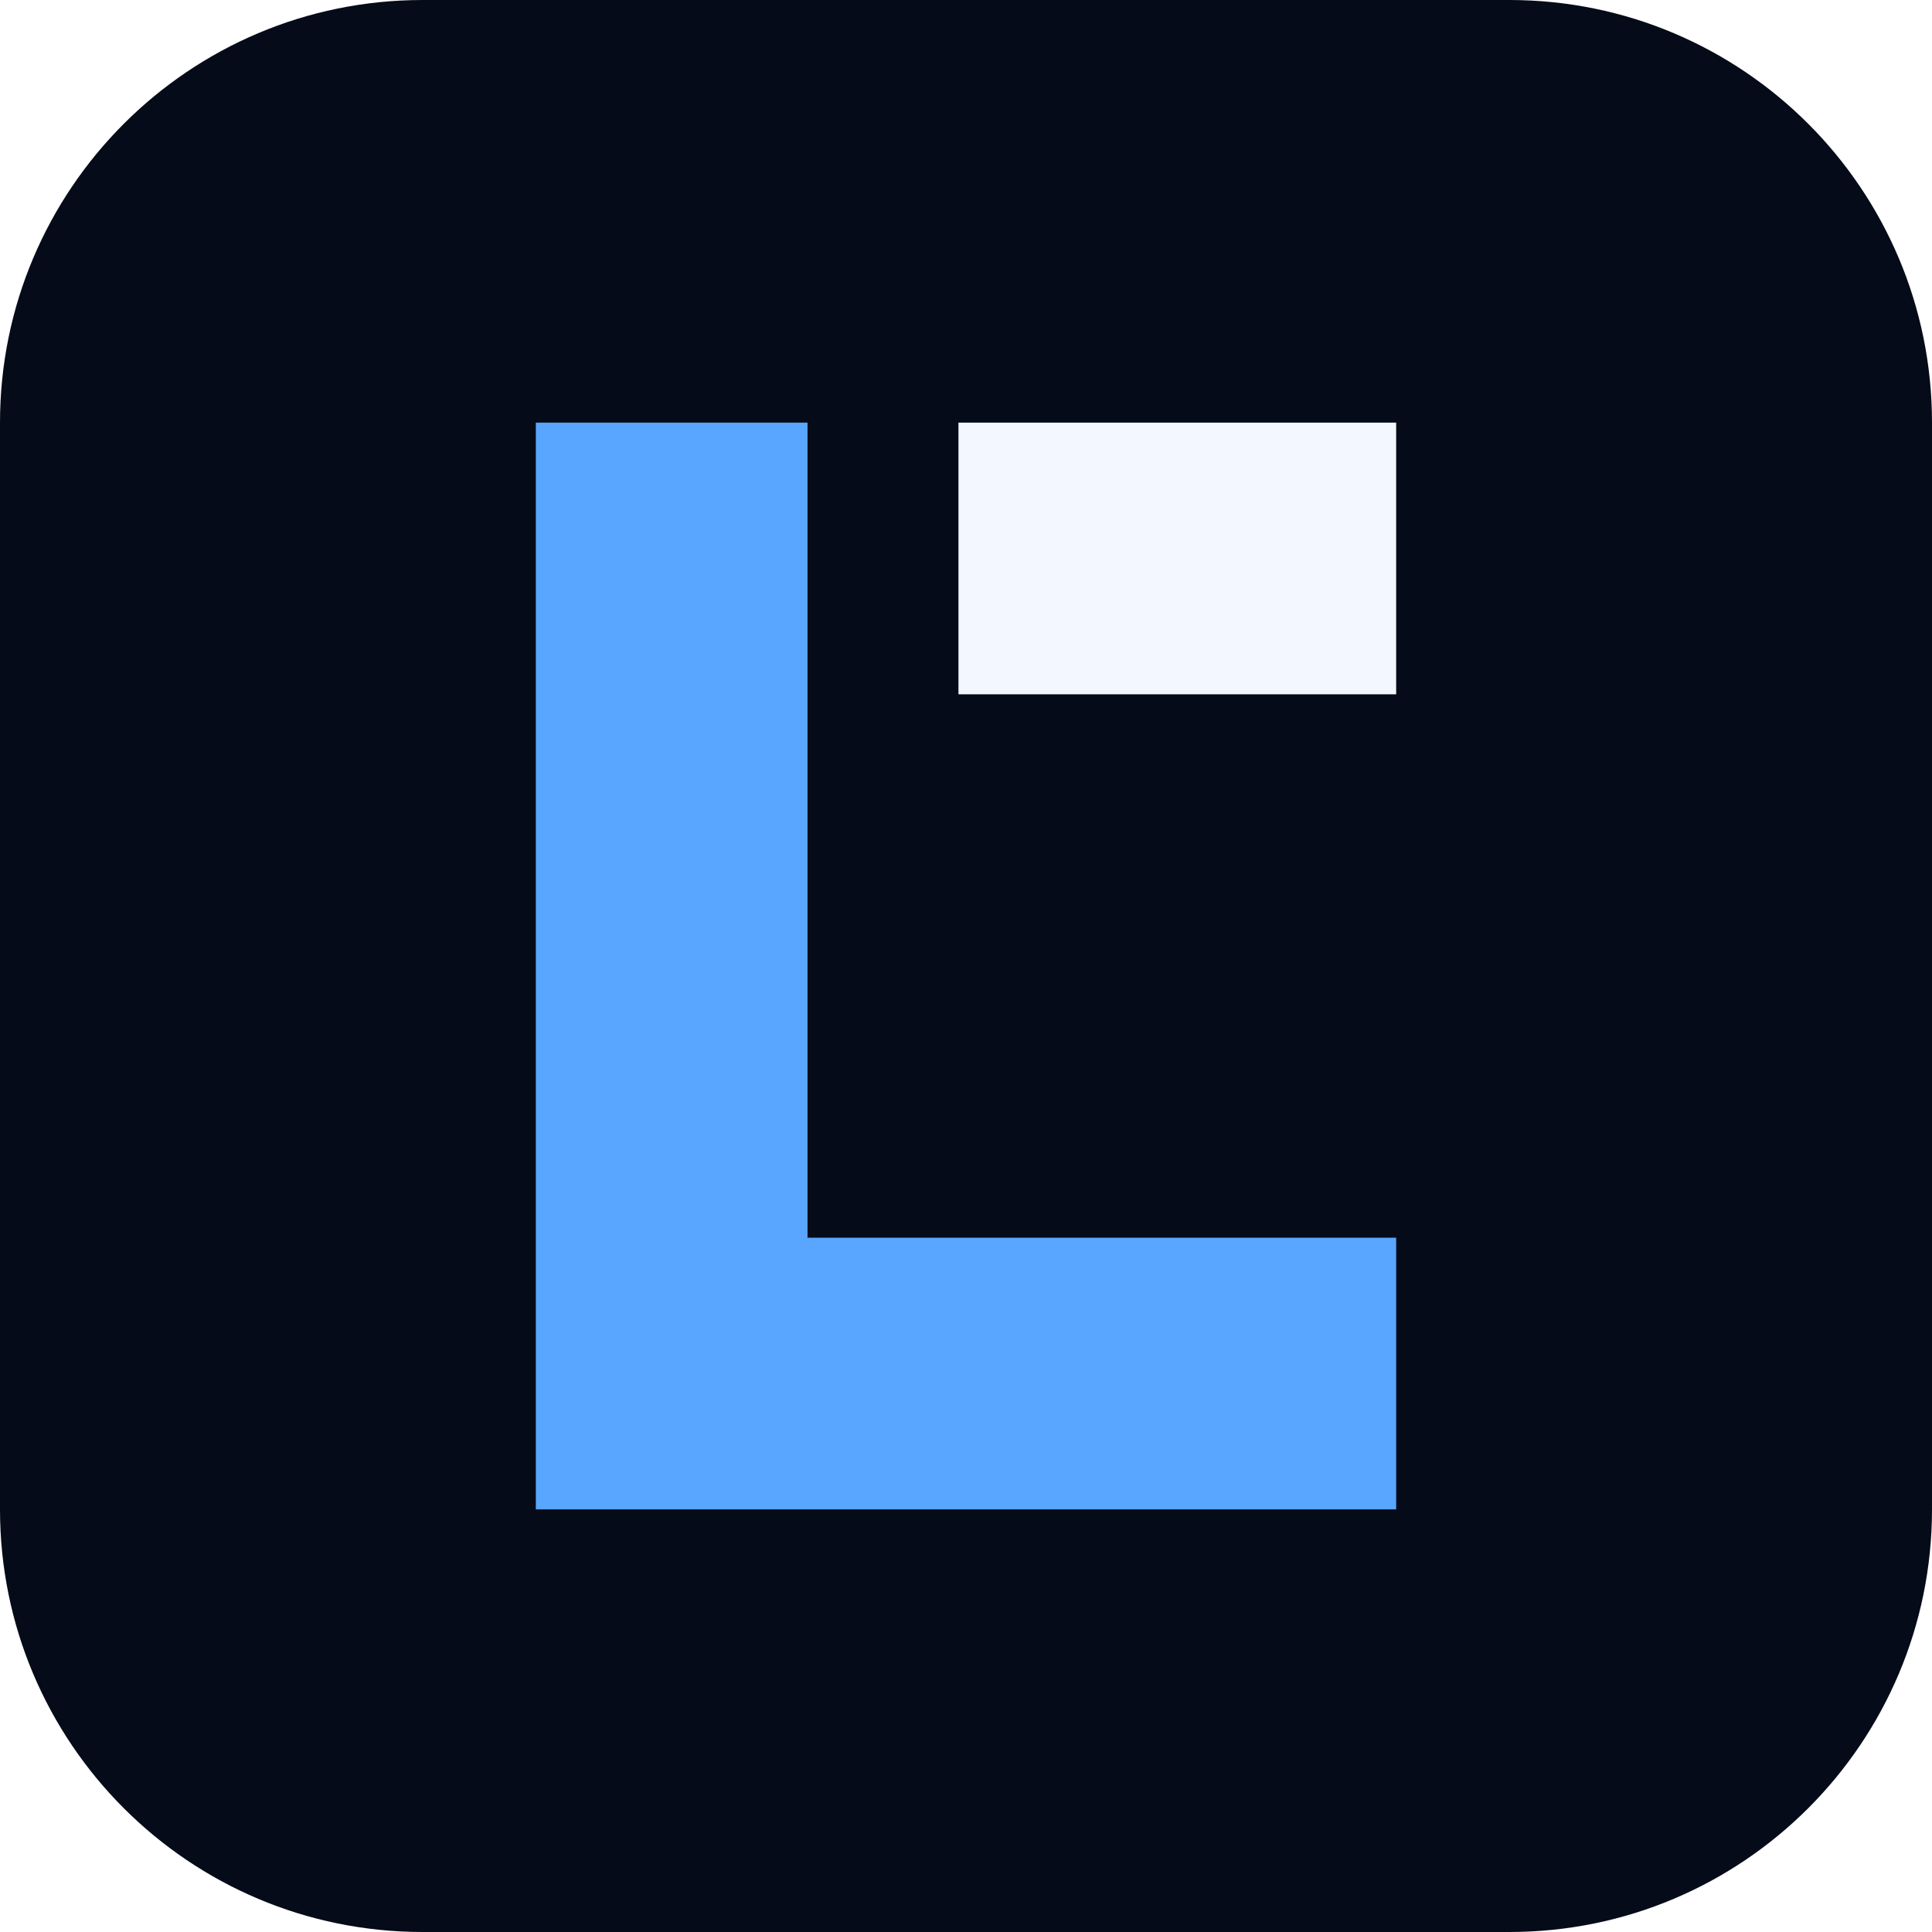
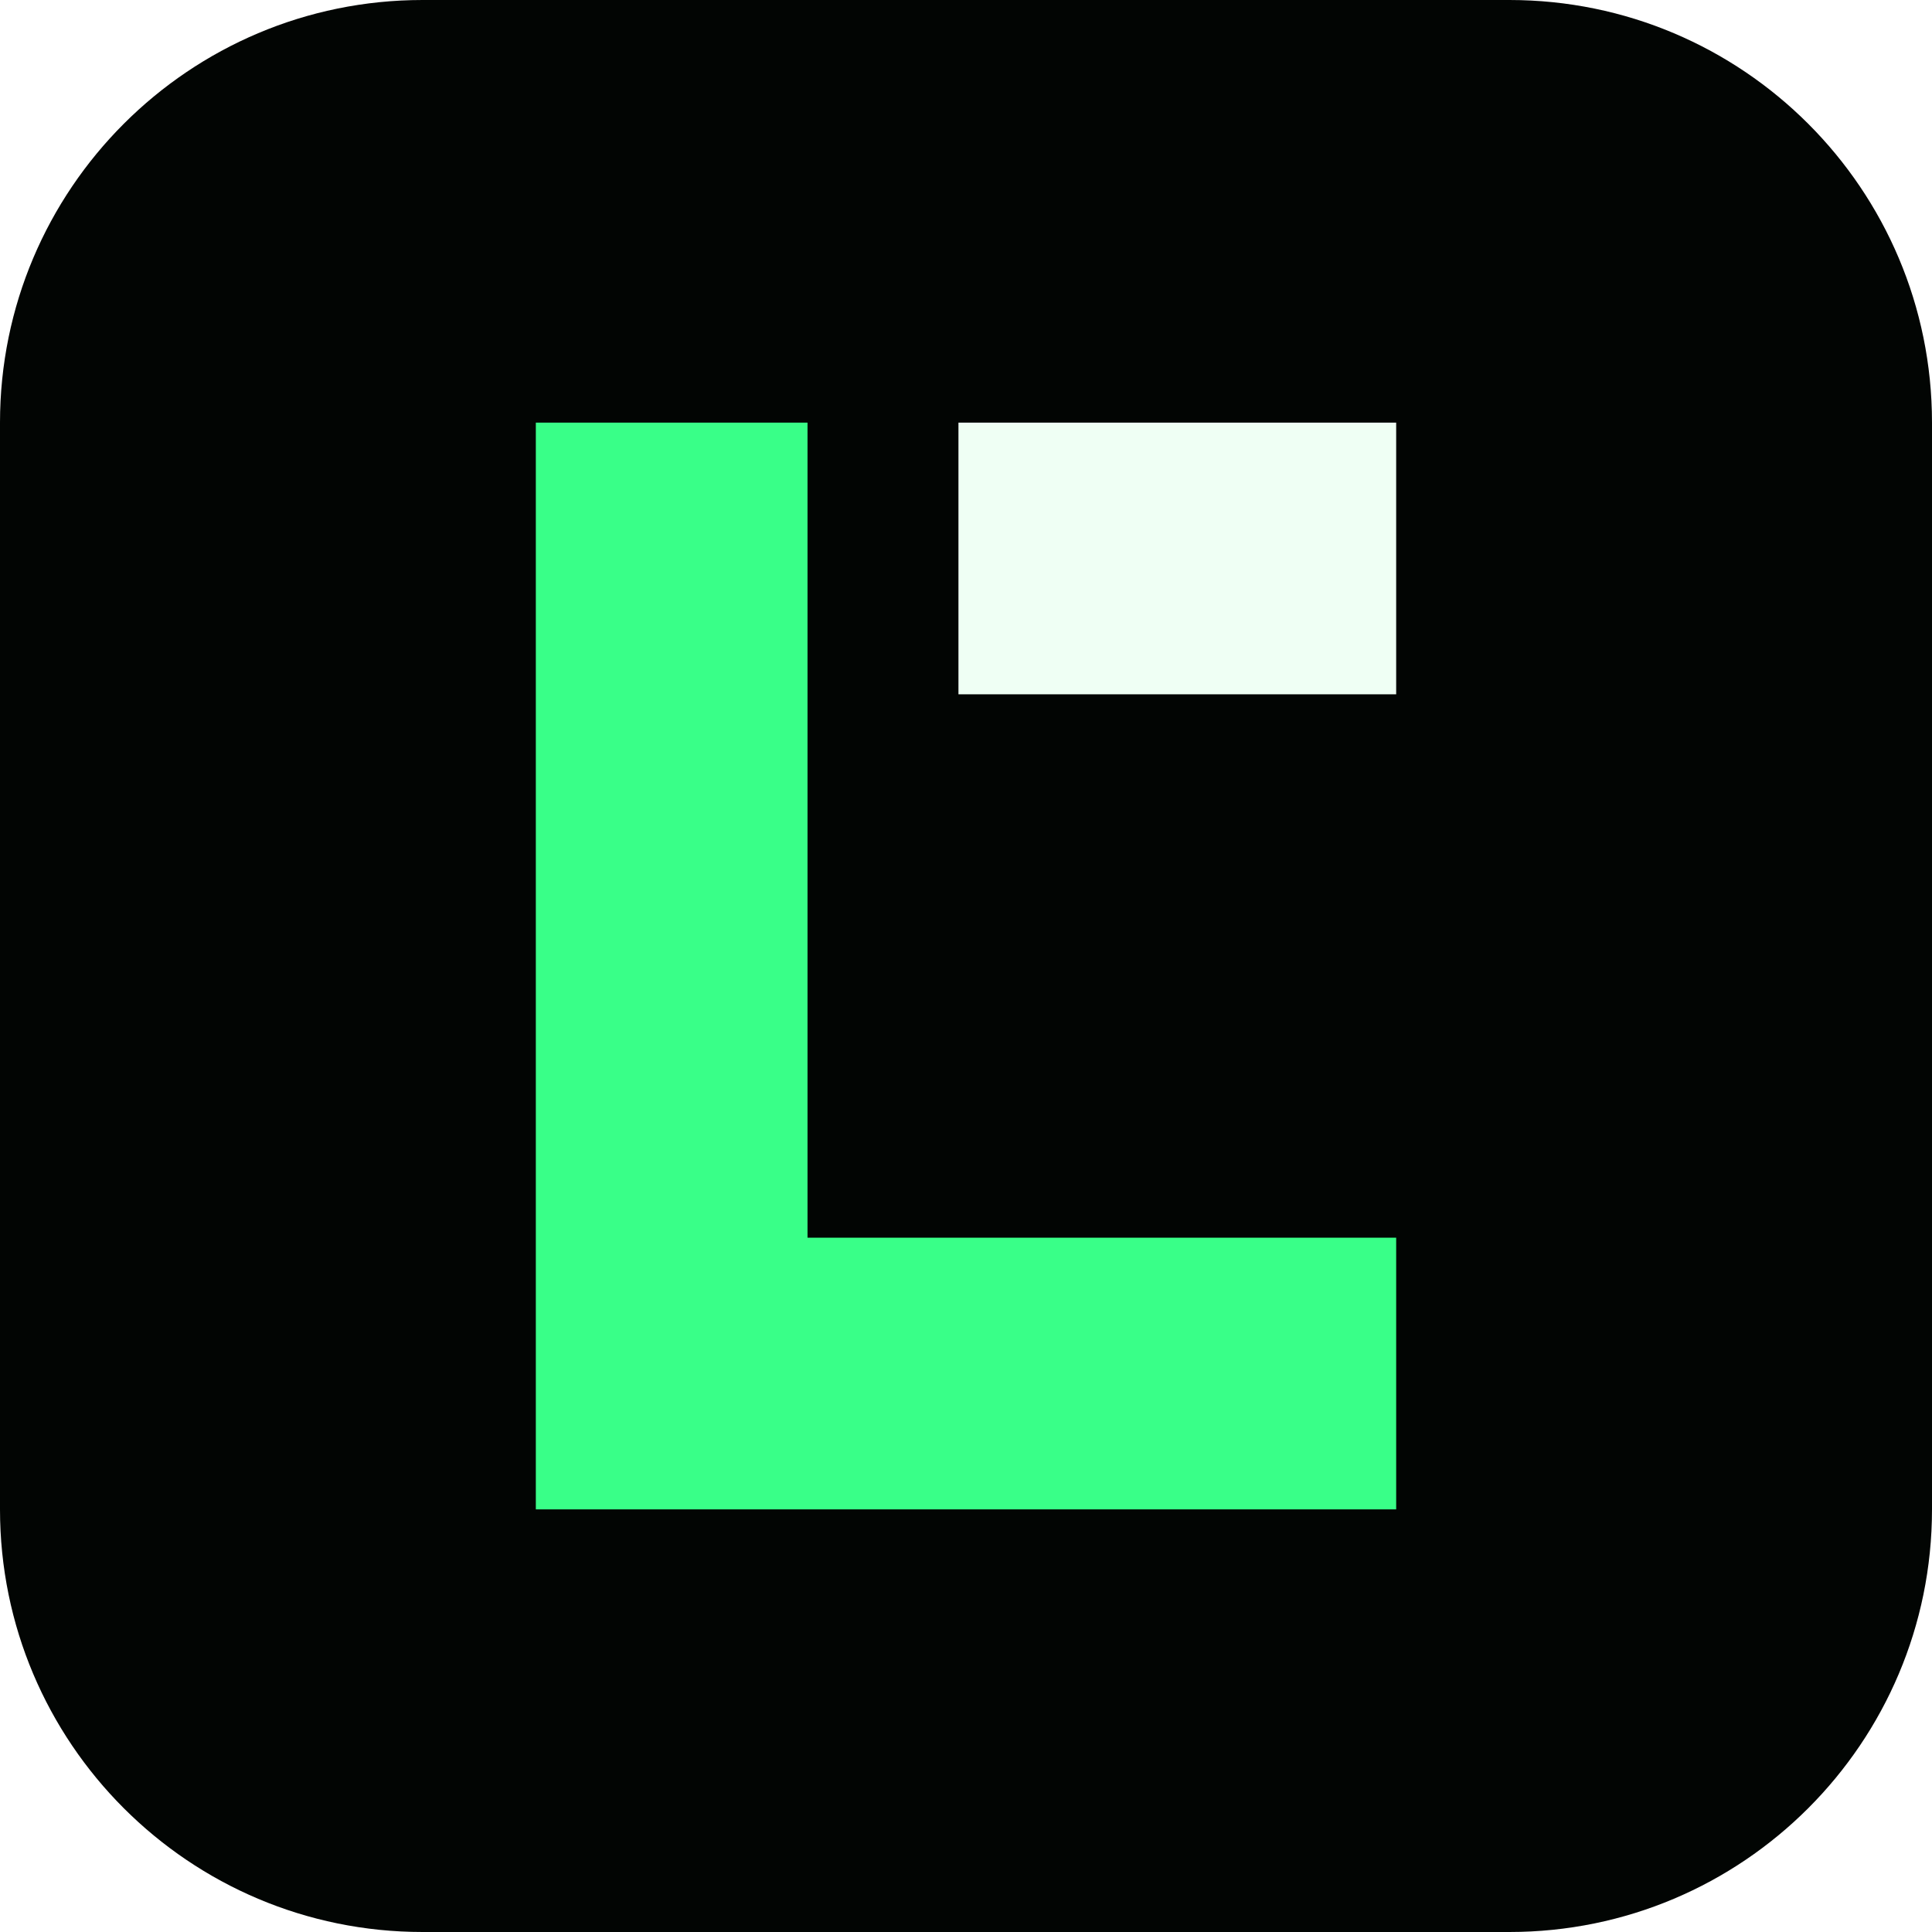
<svg xmlns="http://www.w3.org/2000/svg" viewBox="0 0 512 512">
-   <rect width="512" height="512" rx="112" fill="#050b18" />
-   <path d="M142 112h72v216h156v72H142z" fill="#58a6ff" />
-   <path d="M254 112h116v72H254z" fill="#f3f7ff" />
+   <rect width="512" height="512" rx="112" fill="#020503" />
+   <path d="M142 112h72v216h156v72H142z" fill="#39ff88" />
+   <path d="M254 112h116v72H254z" fill="#effff4" />
</svg>
